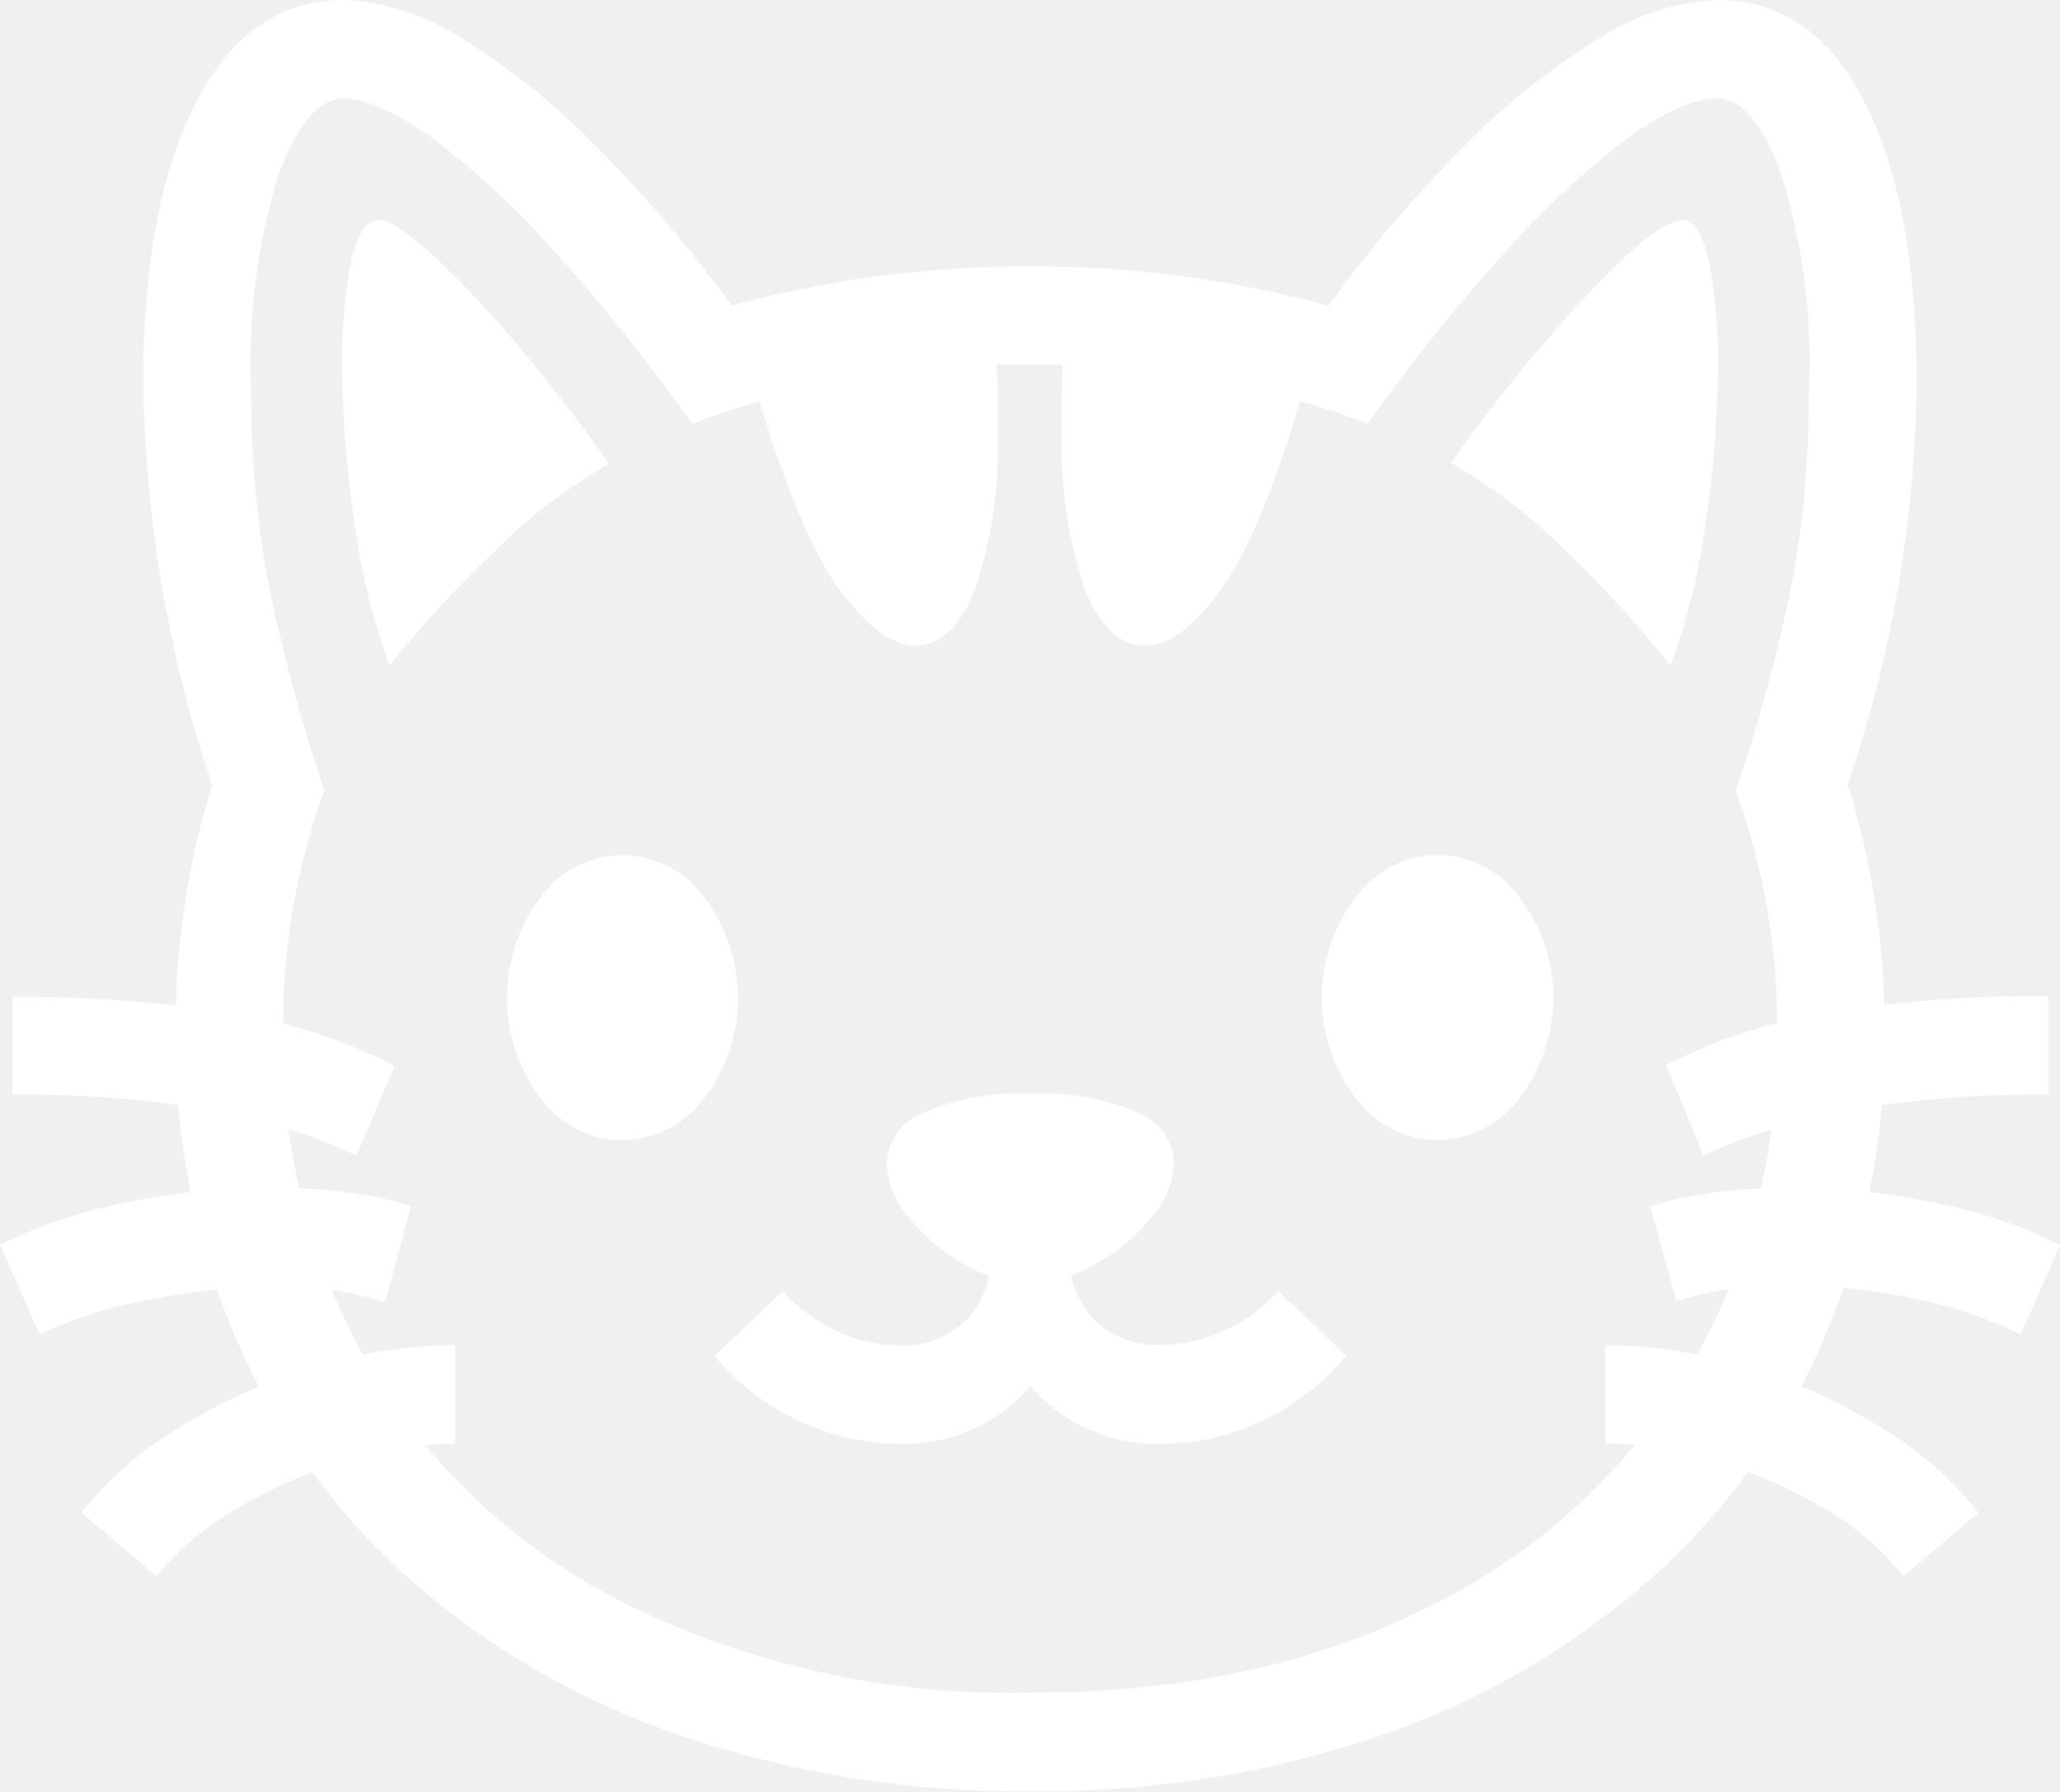
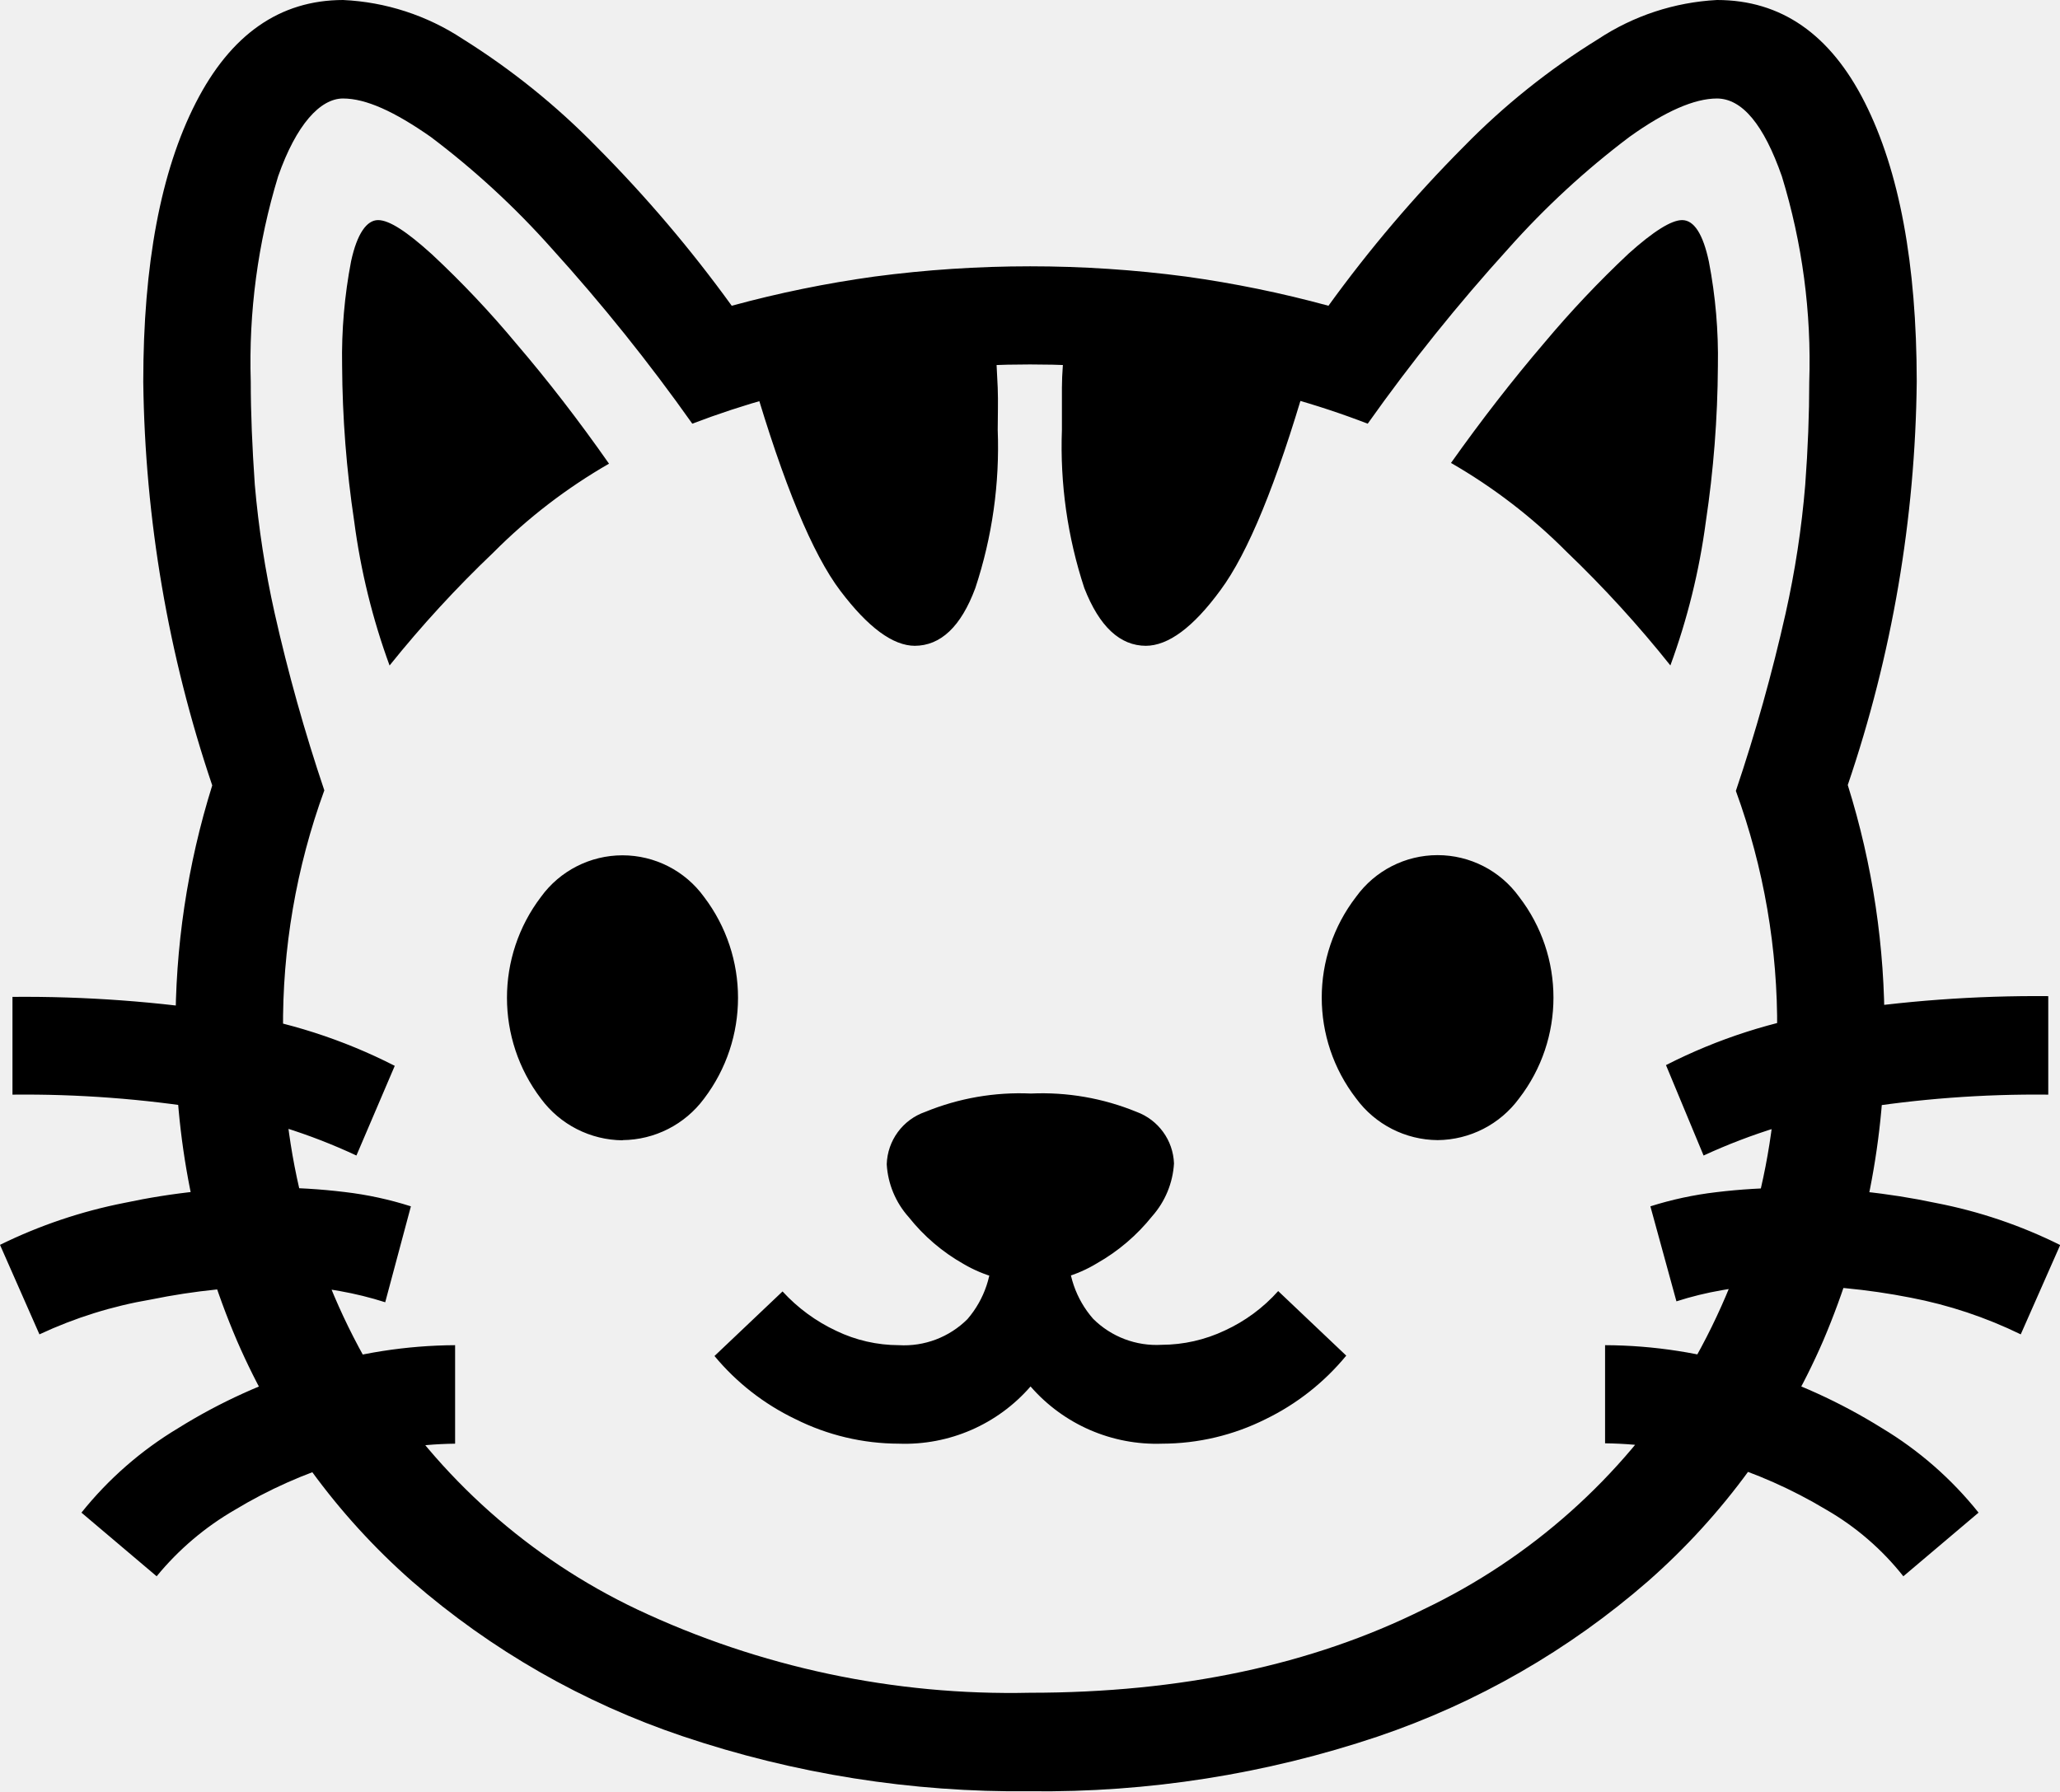
<svg xmlns="http://www.w3.org/2000/svg" viewBox="0 0 112.3 97.66">
-   <defs>
-     <style>.cls-1{fill:#fff;}</style>
-   </defs>
+   <defs />
  <g id="Capa_2" data-name="Capa 2">
    <g id="Capa_1-2" data-name="Capa 1">
      <path class="cls-1" d="M2.15,72.75,0,67.87a27.3,27.3,0,0,1,6.79-2.29,37.67,37.67,0,0,1,8-.83,32.8,32.8,0,0,1,4,.24,19.15,19.15,0,0,1,3.61.78L21,71a19,19,0,0,0-2.47-.61,17.12,17.12,0,0,0-3.15-.27,36,36,0,0,0-7.15.73A23.73,23.73,0,0,0,2.15,72.75ZM19.43,63a31.29,31.29,0,0,0-8.1-2.52,62.51,62.51,0,0,0-10.65-.8V54.35a72.21,72.21,0,0,1,11.84.87,29.31,29.31,0,0,1,9,2.89ZM8.54,85.94l-4.1-3.47a19.79,19.79,0,0,1,5.28-4.61A30.4,30.4,0,0,1,17,74.56a26.52,26.52,0,0,1,7.81-1.22v5.37a21,21,0,0,0-6.15,1,25.87,25.87,0,0,0-5.86,2.61A15.63,15.63,0,0,0,8.54,85.94ZM56.15,97.66a57.36,57.36,0,0,1-18.94-3,43.76,43.76,0,0,1-14.75-8.45,37.09,37.09,0,0,1-9.54-13.11A41.55,41.55,0,0,1,9.57,56.2a43.79,43.79,0,0,1,2-13.38,71.43,71.43,0,0,1-3.76-22q0-9.61,2.86-15.21T18.7,0a12.91,12.91,0,0,1,6.52,2.12A39.43,39.43,0,0,1,32.52,8a72.64,72.64,0,0,1,7.37,8.67,61.71,61.71,0,0,1,7.77-1.59,64.71,64.71,0,0,1,17,0,61.55,61.55,0,0,1,7.76,1.59A72.68,72.68,0,0,1,79.79,8a38.55,38.55,0,0,1,7.32-5.86A13,13,0,0,1,93.6,0q5.24,0,8.06,5.59t2.83,15.21a70.55,70.55,0,0,1-3.76,22,43.76,43.76,0,0,1,2,13.38,41.72,41.72,0,0,1-3.34,16.92,37.11,37.11,0,0,1-9.55,13.11A43.81,43.81,0,0,1,75.1,94.68,57.42,57.42,0,0,1,56.15,97.66Zm0-5.37q12.32,0,21.46-4.55A34.09,34.09,0,0,0,91.82,75.07,35,35,0,0,0,96.88,56.2a37.2,37.2,0,0,0-2.25-13.08,96.49,96.49,0,0,0,2.71-9.67,51.5,51.5,0,0,0,1.07-7c.15-2,.22-3.89.22-5.62A34.36,34.36,0,0,0,97.14,9.62Q95.66,5.38,93.6,5.37c-1.23,0-2.83.7-4.78,2.1a45.34,45.34,0,0,0-6.59,6.08,101.64,101.64,0,0,0-7.67,9.55,45.83,45.83,0,0,0-8.67-2.4,57.56,57.56,0,0,0-19.48,0,47.34,47.34,0,0,0-8.67,2.4,101.67,101.67,0,0,0-7.66-9.55,45.34,45.34,0,0,0-6.59-6.08c-2-1.4-3.55-2.1-4.79-2.1s-2.55,1.42-3.54,4.25A34.64,34.64,0,0,0,13.67,20.8c0,1.73.08,3.6.22,5.62a53.3,53.3,0,0,0,1.08,7,96.49,96.49,0,0,0,2.71,9.67A37.2,37.2,0,0,0,15.43,56.2a35,35,0,0,0,5.05,18.87A34.11,34.11,0,0,0,34.72,87.74,47.73,47.73,0,0,0,56.15,92.29Zm-34.91-56a36.73,36.73,0,0,1-1.93-7.86,59.31,59.31,0,0,1-.66-8.5,27.42,27.42,0,0,1,.49-5.69C19.47,12.72,20,12,20.61,12s1.56.62,2.93,1.86a53,53,0,0,1,4.61,4.88q2.57,3,5.05,6.54a29.89,29.89,0,0,0-6.3,4.84A62.6,62.6,0,0,0,21.24,36.28Zm12.7,25.88a5.59,5.59,0,0,1-4.45-2.27,9.09,9.09,0,0,1,0-11,5.49,5.49,0,0,1,8.89,0,9.09,9.09,0,0,1,0,11A5.59,5.59,0,0,1,33.94,62.16ZM49,78.71a12.64,12.64,0,0,1-5.64-1.34,13.07,13.07,0,0,1-4.41-3.44l3.71-3.52a9.37,9.37,0,0,0,2.93,2.15,7.9,7.9,0,0,0,3.41.78,4.89,4.89,0,0,0,3.74-1.42A5.45,5.45,0,0,0,54.05,68h4.2a5.45,5.45,0,0,0,1.34,3.9,4.89,4.89,0,0,0,3.74,1.42,8.1,8.1,0,0,0,3.44-.78,8.86,8.86,0,0,0,2.91-2.15l3.71,3.52A13.11,13.11,0,0,1,69,77.37a12.64,12.64,0,0,1-5.64,1.34,9.09,9.09,0,0,1-7.18-3.12A9.07,9.07,0,0,1,49,78.71Zm.88-43.5q-1.8,0-4.07-3T41.06,20.75l13.19-2c.06.81.11,1.61.14,2.39s0,1.55,0,2.3a24.42,24.42,0,0,1-1.22,8.62Q52,35.21,49.85,35.21Zm6.3,34.71a7.31,7.31,0,0,1-3.64-1,10.25,10.25,0,0,1-3-2.56,4.73,4.73,0,0,1-1.2-2.88,3.12,3.12,0,0,1,2.1-2.86,13.57,13.57,0,0,1,5.76-1,13.57,13.57,0,0,1,5.76,1A3.12,3.12,0,0,1,64,63.43a4.77,4.77,0,0,1-1.19,2.88,10.46,10.46,0,0,1-3,2.56A7.19,7.19,0,0,1,56.15,69.92Zm6.3-34.71q-2.14,0-3.37-3.15a24.65,24.65,0,0,1-1.22-8.62c0-.75,0-1.52,0-2.3s.08-1.58.15-2.39l13.18,2q-2.44,8.4-4.69,11.43C65.05,34.2,63.69,35.21,62.45,35.21ZM78.37,62.16a5.56,5.56,0,0,1-4.44-2.27,9,9,0,0,1,0-11,5.48,5.48,0,0,1,8.88,0,9,9,0,0,1,0,11A5.57,5.57,0,0,1,78.37,62.16ZM91.06,36.28a62.6,62.6,0,0,0-5.66-6.2,29.89,29.89,0,0,0-6.3-4.84q2.49-3.51,5.08-6.54a55.91,55.91,0,0,1,4.61-4.88Q90.82,12,91.7,12c.65,0,1.14.76,1.46,2.27a27.42,27.42,0,0,1,.49,5.69,59.31,59.31,0,0,1-.66,8.5A36.73,36.73,0,0,1,91.06,36.28Zm12.7,49.66a14.76,14.76,0,0,0-4.22-3.64,26.3,26.3,0,0,0-5.89-2.61,20.85,20.85,0,0,0-6.15-1V73.34a26.46,26.46,0,0,1,7.84,1.22,30.62,30.62,0,0,1,7.25,3.3,19.74,19.74,0,0,1,5.27,4.61Zm6.4-13.19a24,24,0,0,0-6-2A36.1,36.1,0,0,0,97,70.07a17.18,17.18,0,0,0-3.12.27,18.16,18.16,0,0,0-2.49.61l-1.42-5.18A19.33,19.33,0,0,1,93.55,65a33,33,0,0,1,4-.24,38.06,38.06,0,0,1,8,.83,26.37,26.37,0,0,1,6.76,2.29ZM92.87,63l-2.05-4.93a29.4,29.4,0,0,1,9-2.89,72.29,72.29,0,0,1,11.84-.87v5.37a62,62,0,0,0-10.62.8A32.27,32.27,0,0,0,92.87,63Z" />
    </g>
  </g>
</svg>
